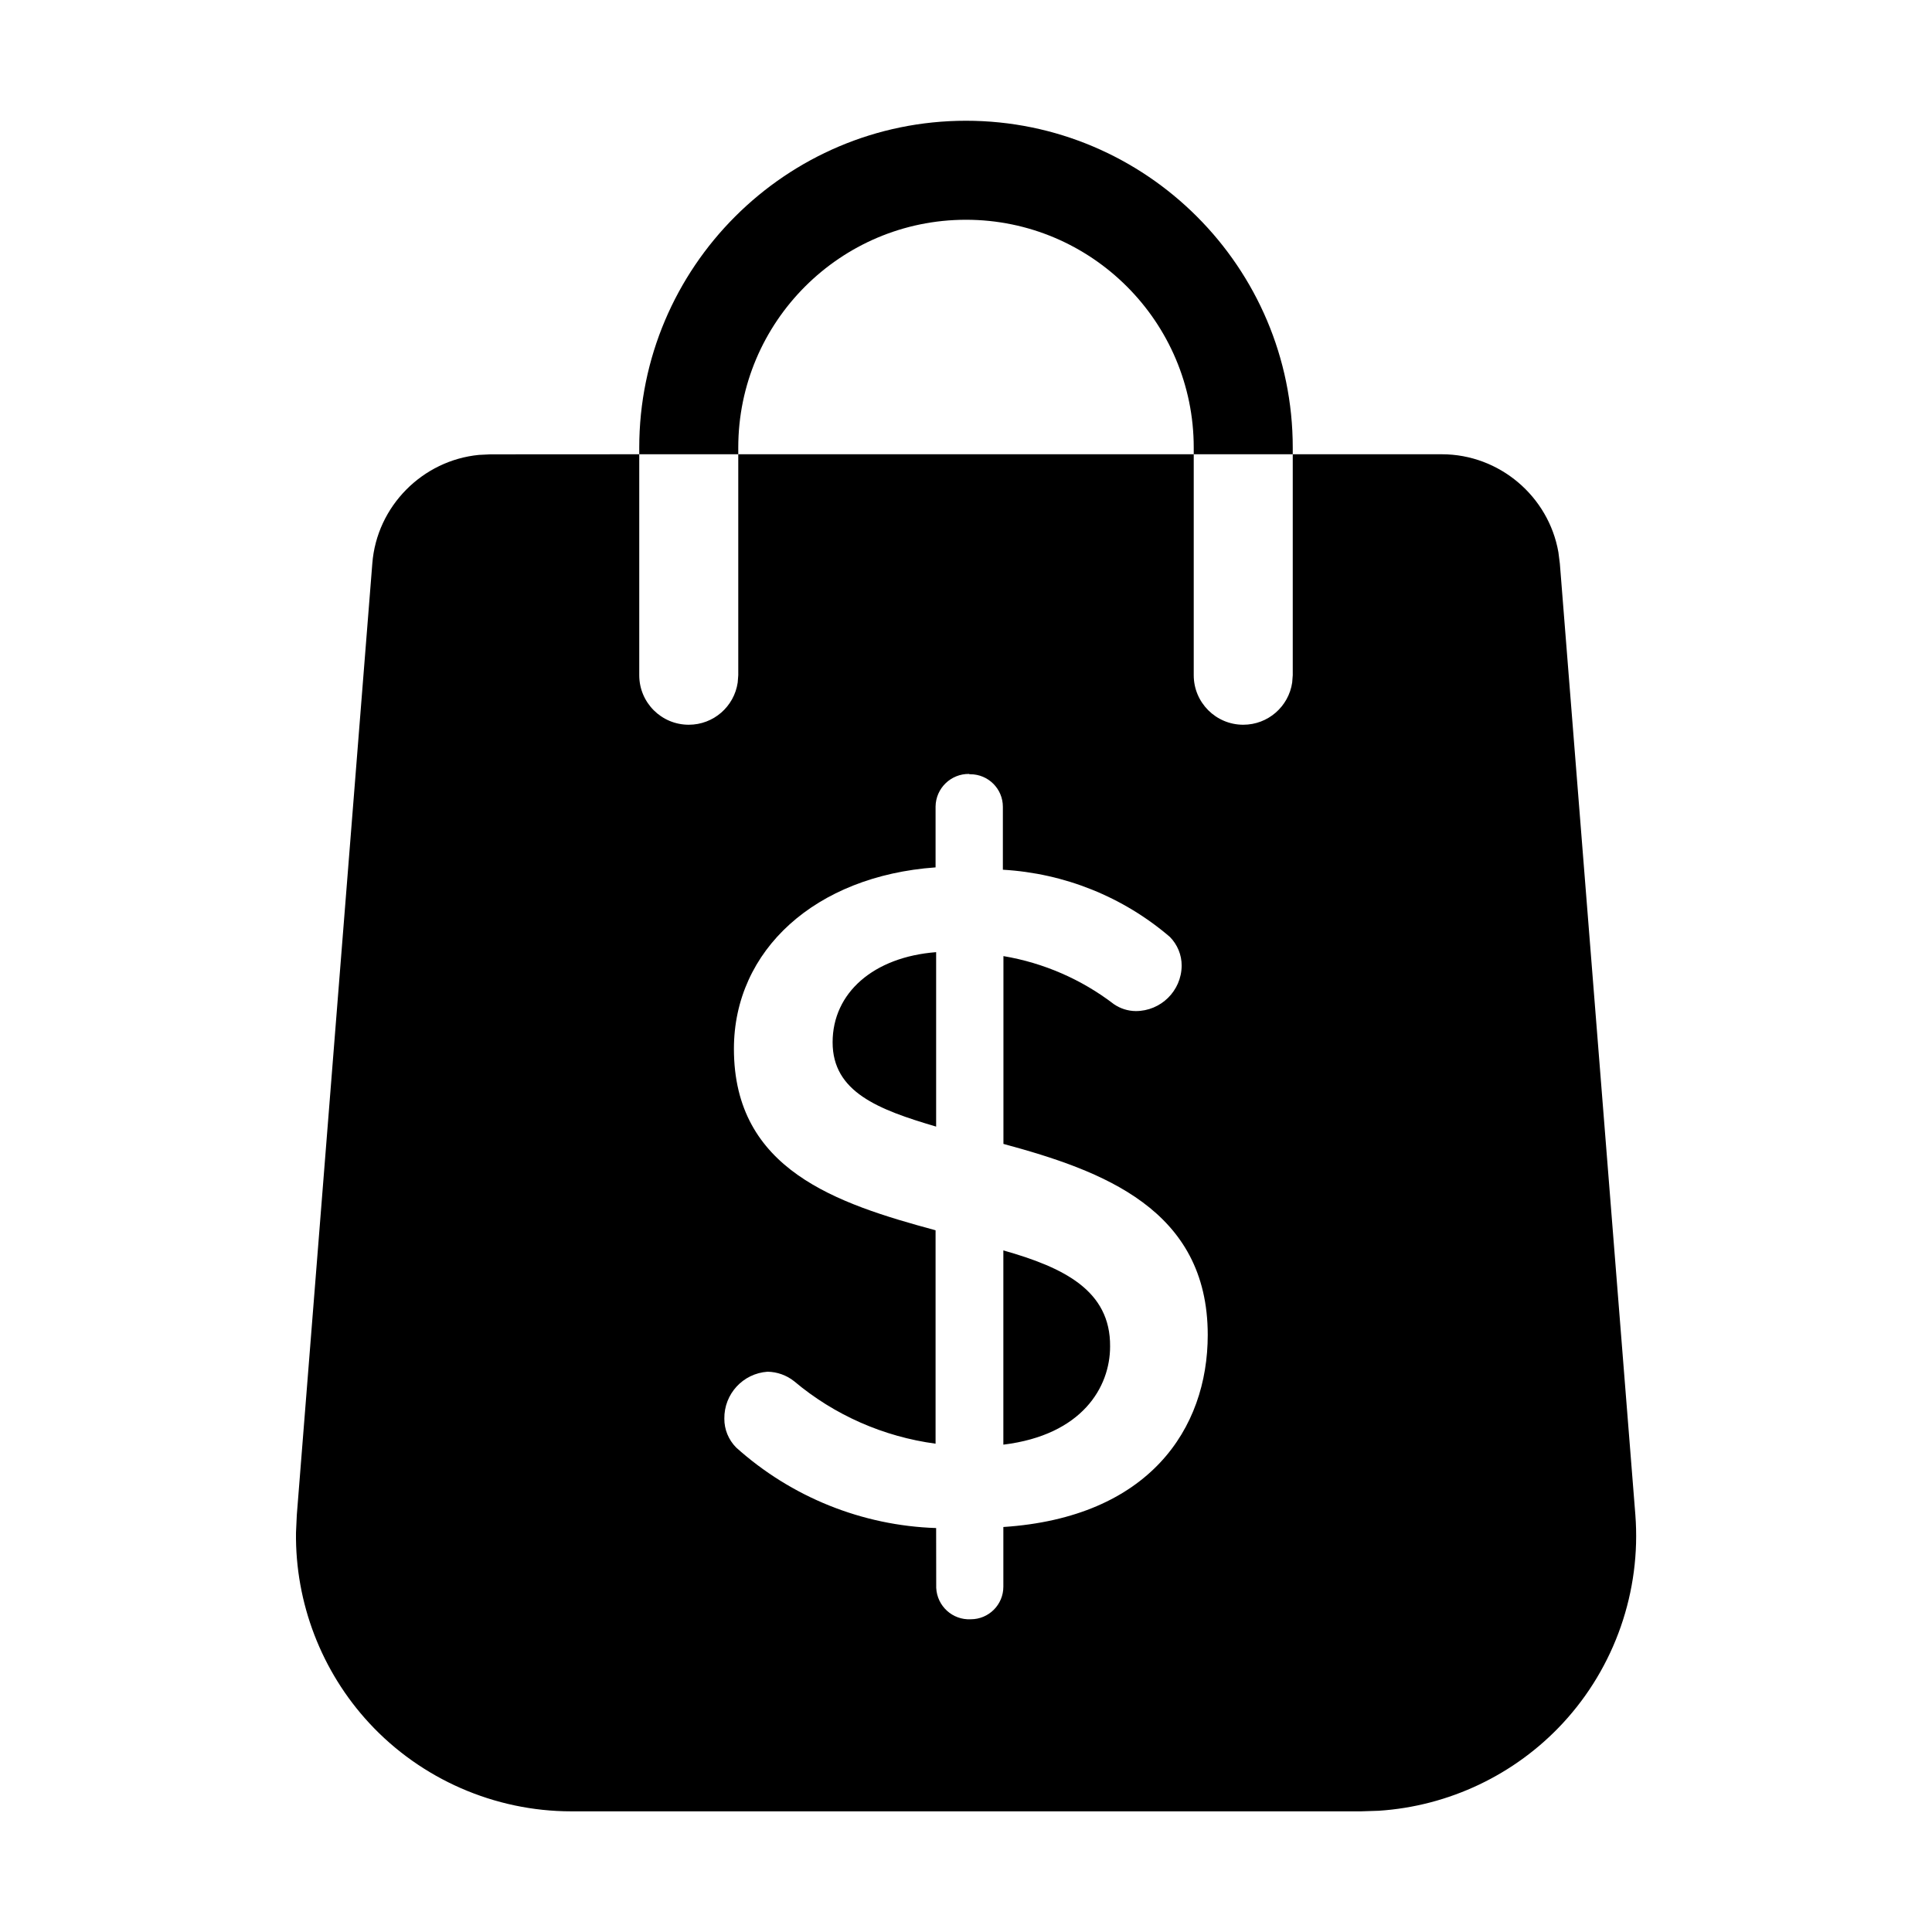
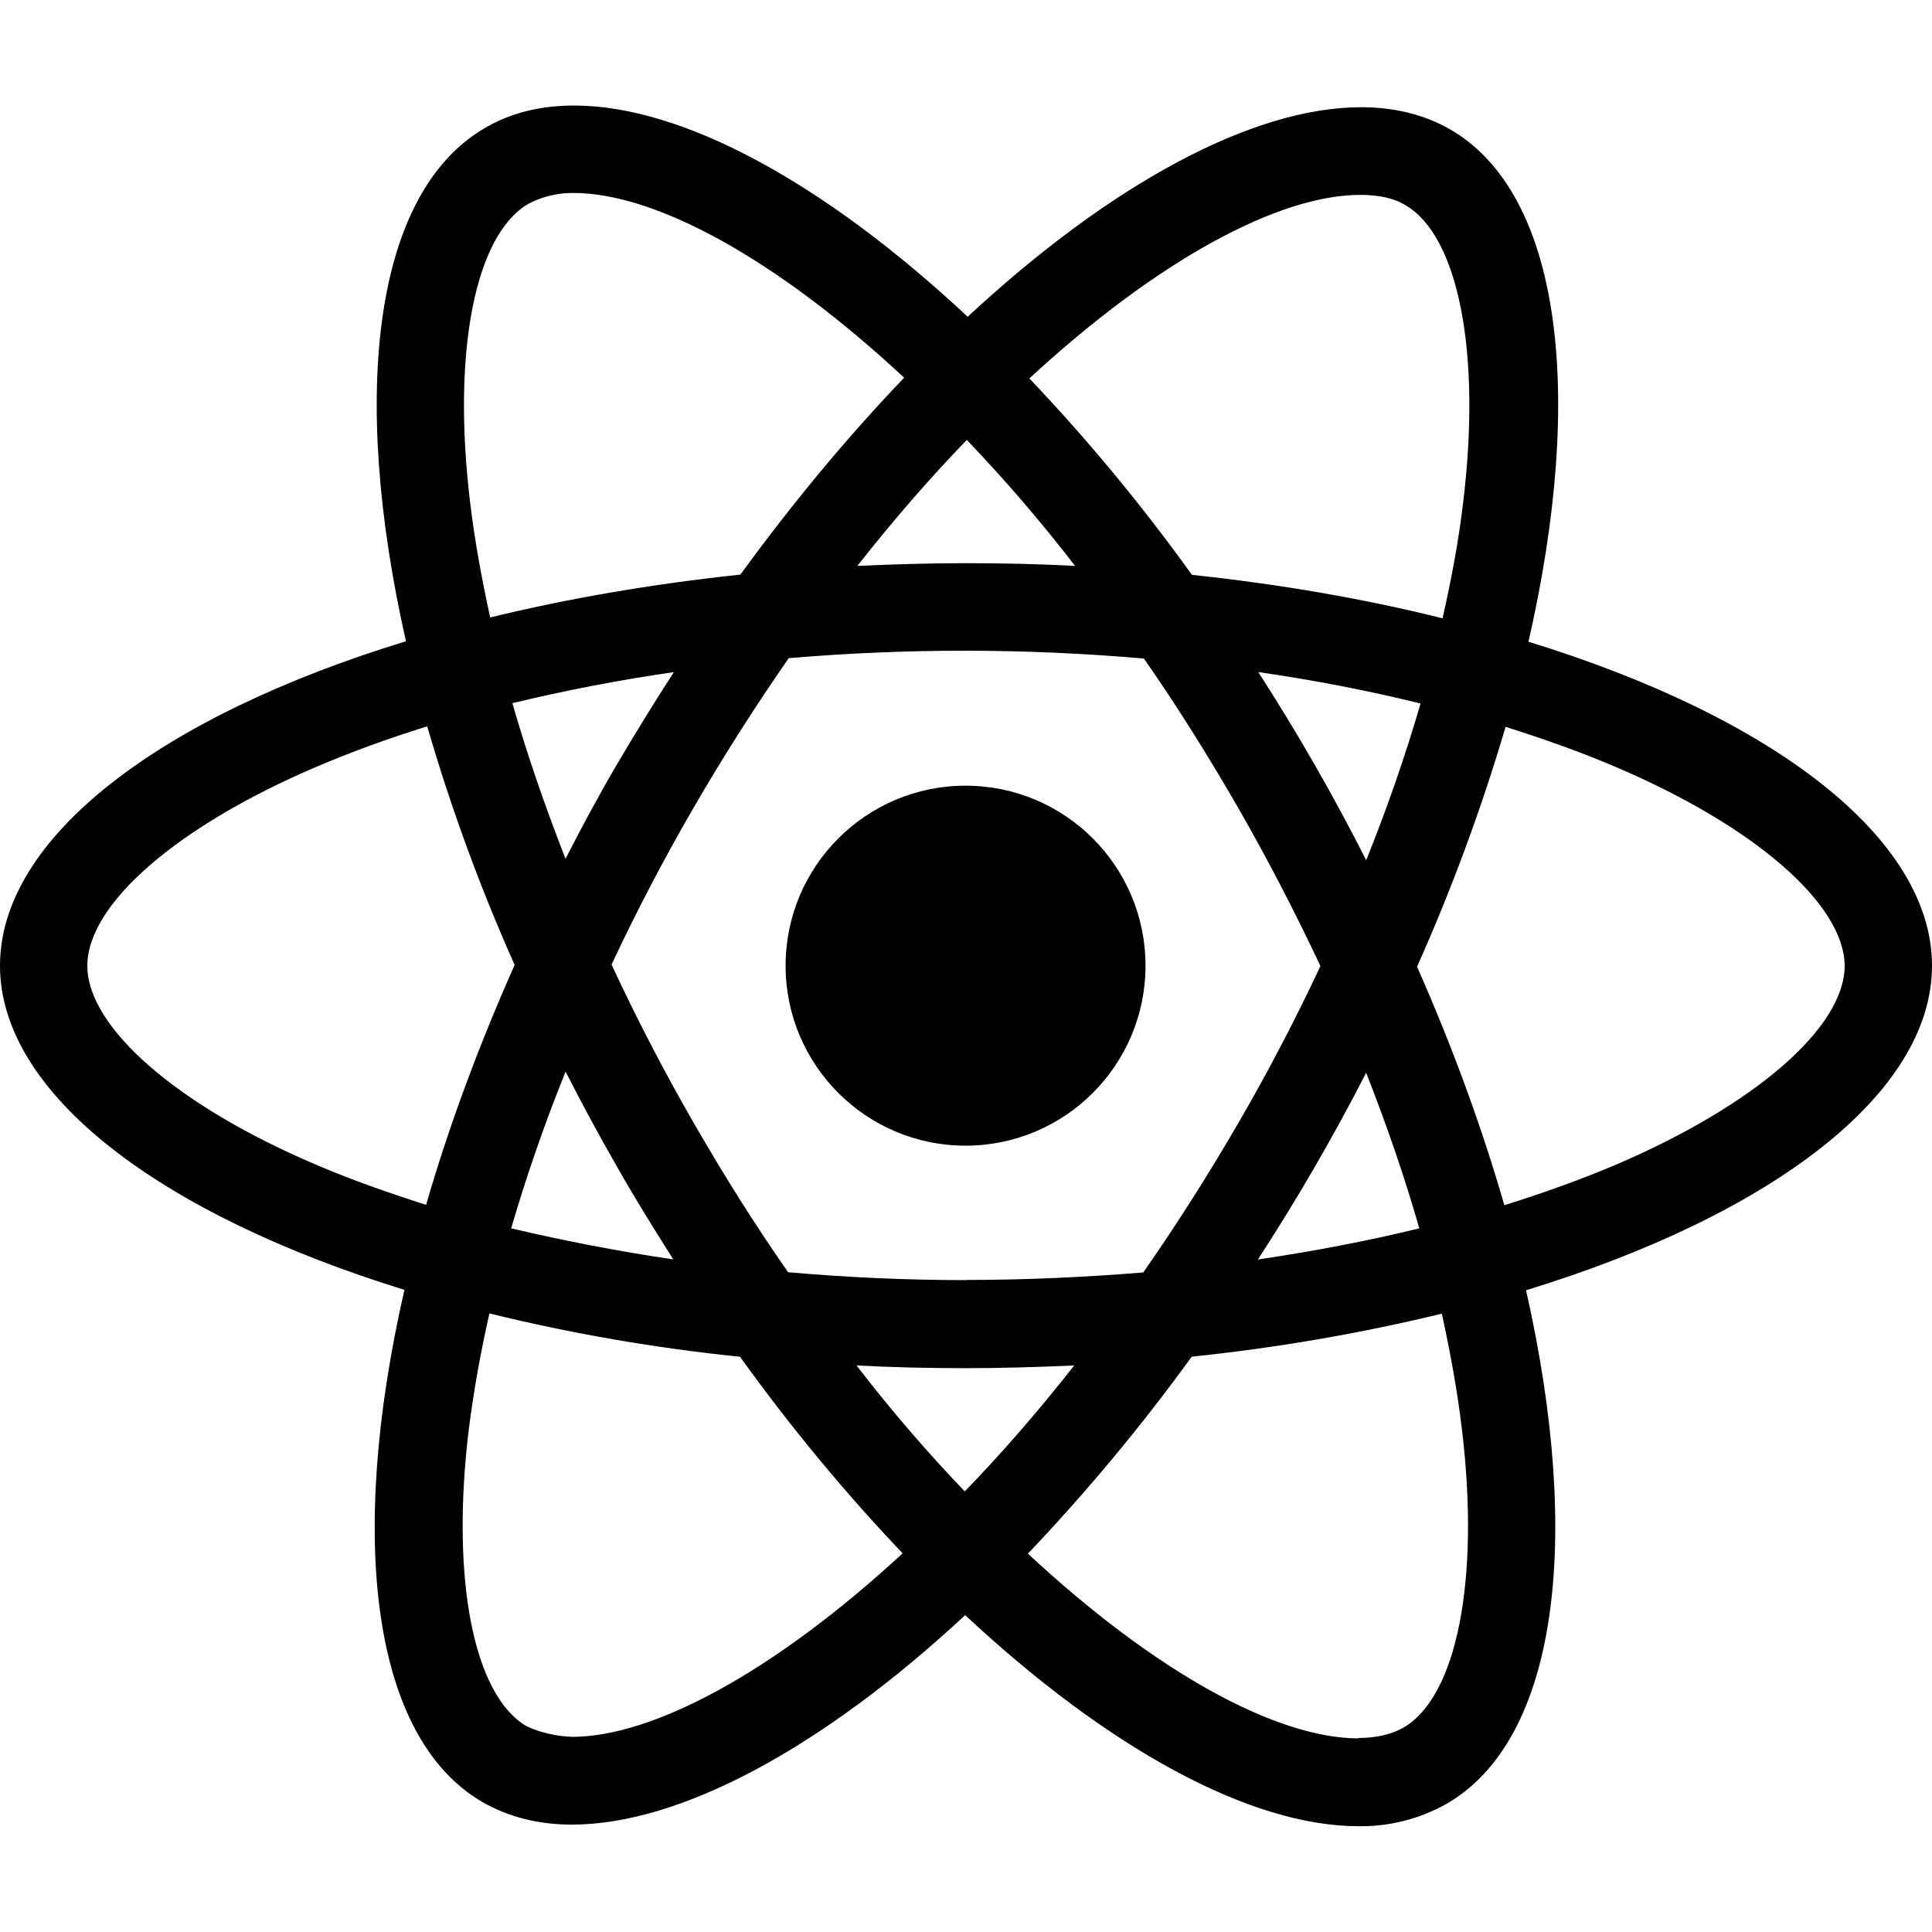
- <svg xmlns="http://www.w3.org/2000/svg" height="24" viewBox="0 0 24 24" width="24">
-   <path d="m7.941 5.643v2.745c0 .34.275.615.615.615.309 0 .564-.227.608-.524l.007-.091v-2.745h5.658v2.745c0 .34.276.615.615.615.309 0 .564-.227.608-.524l.007-.091v-2.745h1.852c.716 0 1.327.524 1.448 1.217l.018.141.938 11.817c.073.948-.255 1.891-.9 2.587-.595.643-1.42 1.033-2.29 1.089l-.218.007h-9.812c-.949 0-1.864-.4-2.508-1.096-.595-.643-.921-1.495-.91-2.367l.01-.218.938-11.82c.055-.712.624-1.281 1.324-1.349l.142-.007zm4.098 3.971c-.227-.003-.414.178-.417.405v.756c-1.491.106-2.505 1.027-2.505 2.254 0 1.505 1.279 1.922 2.505 2.254v2.651c-.647-.087-1.257-.355-1.756-.775-.094-.075-.211-.117-.331-.119-.306.021-.541.277-.537.583-.001.134.052.262.146.358.685.616 1.565.971 2.485 1.001l.001.743c.011.227.203.402.43.39.223 0 .404-.181.404-.404v-.742c1.809-.119 2.539-1.22 2.539-2.386 0-1.564-1.312-2.041-2.538-2.373v-2.333c.499.084.97.289 1.372.597.08.055.174.085.272.086.312 0 .567-.251.57-.563.001-.134-.052-.262-.146-.358-.581-.498-1.31-.791-2.075-.835v-.782c0-.223-.181-.404-.404-.404-.005-.001-.009-.001-.014-.001zm.425 5.919c.749.212 1.332.497 1.326 1.193 0 .504-.345 1.1-1.326 1.22zm-.835-3.705v2.167c-.722-.212-1.286-.431-1.286-1.047 0-.616.51-1.06 1.286-1.12zm.371-10.328c2.238 0 4.059 1.821 4.059 4.06v.083h-1.23v-.083c0-1.56-1.269-2.83-2.829-2.83s-2.829 1.269-2.829 2.83v.083h-1.23v-.083c0-2.238 1.821-4.06 4.059-4.06z" />
+ <svg xmlns="http://www.w3.org/2000/svg" aria-hidden="true" role="img" width="1em" height="1em" preserveAspectRatio="xMidYMid meet" viewBox="0 0 24 24">
+   <g transform="translate(0 24) scale(1 -1)">
+     <path d="M14.23 12.004a2.236 2.236 0 0 1-2.235 2.236a2.236 2.236 0 0 1-2.236-2.236a2.236 2.236 0 0 1 2.235-2.236a2.236 2.236 0 0 1 2.236 2.236zm2.648-10.69c-1.346 0-3.107.96-4.888 2.622c-1.78-1.653-3.542-2.602-4.887-2.602c-.41 0-.783.093-1.106.278c-1.375.793-1.683 3.264-.973 6.365C1.98 8.917 0 10.42 0 12.004c0 1.59 1.99 3.097 5.043 4.03c-.704 3.113-.39 5.588.988 6.38c.32.187.69.275 1.102.275c1.345 0 3.107-.96 4.888-2.624c1.78 1.654 3.542 2.603 4.887 2.603c.41 0 .783-.09 1.106-.275c1.374-.792 1.683-3.263.973-6.365C22.02 15.096 24 13.59 24 12.004c0-1.59-1.99-3.097-5.043-4.032c.704-3.11.39-5.587-.988-6.38a2.167 2.167 0 0 0-1.092-.278zm-.005 1.09v.006c.225 0 .406.044.558.127c.666.382.955 1.835.73 3.704c-.054.46-.142.945-.25 1.44a23.476 23.476 0 0 0-3.107-.534A23.892 23.892 0 0 0 12.769 4.7c1.592-1.48 3.087-2.292 4.105-2.295zm-9.77.02c1.012 0 2.514.808 4.11 2.28c-.686.72-1.37 1.537-2.02 2.442a22.73 22.73 0 0 0-3.113.538a15.02 15.02 0 0 1-.254-1.42c-.23-1.868.054-3.32.714-3.707c.19-.09.4-.127.563-.132zm4.882 3.05c.455.468.91.992 1.36 1.564c-.44-.02-.89-.034-1.345-.034c-.46 0-.915.01-1.36.034c.44-.572.895-1.096 1.345-1.565zM12 8.1c.74 0 1.477.034 2.202.093c.406.582.802 1.203 1.183 1.86c.372.64.71 1.29 1.018 1.946c-.308.655-.646 1.31-1.013 1.95c-.38.66-.773 1.288-1.18 1.87a25.64 25.64 0 0 1-4.412.005a26.64 26.64 0 0 1-1.183-1.86c-.372-.64-.71-1.29-1.018-1.946a25.17 25.17 0 0 1 1.013-1.954c.38-.66.773-1.286 1.18-1.868A25.245 25.245 0 0 1 12 8.098zm-3.635.254c-.24.377-.48.763-.704 1.16c-.225.39-.435.782-.635 1.174c-.265-.656-.49-1.31-.676-1.947c.64-.15 1.315-.283 2.015-.386zm7.26 0c.695.103 1.365.23 2.006.387c-.18.632-.405 1.282-.66 1.933a25.952 25.952 0 0 0-1.345-2.32zm3.063.675c.484.15.944.317 1.375.498c1.732.74 2.852 1.708 2.852 2.476c-.005.768-1.125 1.74-2.857 2.475c-.42.18-.88.342-1.355.493a23.966 23.966 0 0 0-1.1-2.98c.45-1.017.81-2.01 1.085-2.964zm-13.395.004c.278.96.645 1.957 1.1 2.98a23.142 23.142 0 0 0-1.086 2.964c-.484-.15-.944-.318-1.37-.5c-1.732-.737-2.852-1.706-2.852-2.474c0-.768 1.12-1.742 2.852-2.476c.42-.18.88-.342 1.356-.494zm11.678 4.28c.265.657.49 1.312.676 1.948c-.64.157-1.316.29-2.016.39a25.819 25.819 0 0 0 1.341-2.338zm-9.945.02c.2.392.41.783.64 1.175c.23.39.465.772.705 1.143a22.005 22.005 0 0 1-2.006-.386c.18-.63.406-1.282.66-1.933zM17.92 16.32c.112.493.2.968.254 1.423c.23 1.868-.054 3.32-.714 3.708c-.147.09-.338.128-.563.128c-1.012 0-2.514-.807-4.11-2.28c.686-.72 1.37-1.536 2.02-2.44c1.107-.118 2.154-.3 3.113-.54zm-11.83.01c.96.234 2.006.415 3.107.532c.66.905 1.345 1.727 2.035 2.446c-1.595 1.483-3.092 2.295-4.11 2.295a1.185 1.185 0 0 1-.553-.132c-.666-.38-.955-1.834-.73-3.703c.054-.46.142-.944.25-1.438zm4.56.64c.44.02.89.034 1.345.034c.46 0 .915-.01 1.36-.034c-.44.572-.895 1.095-1.345 1.565c-.455-.47-.91-.993-1.36-1.565z" fill="currentColor" />
+   </g>
</svg>
